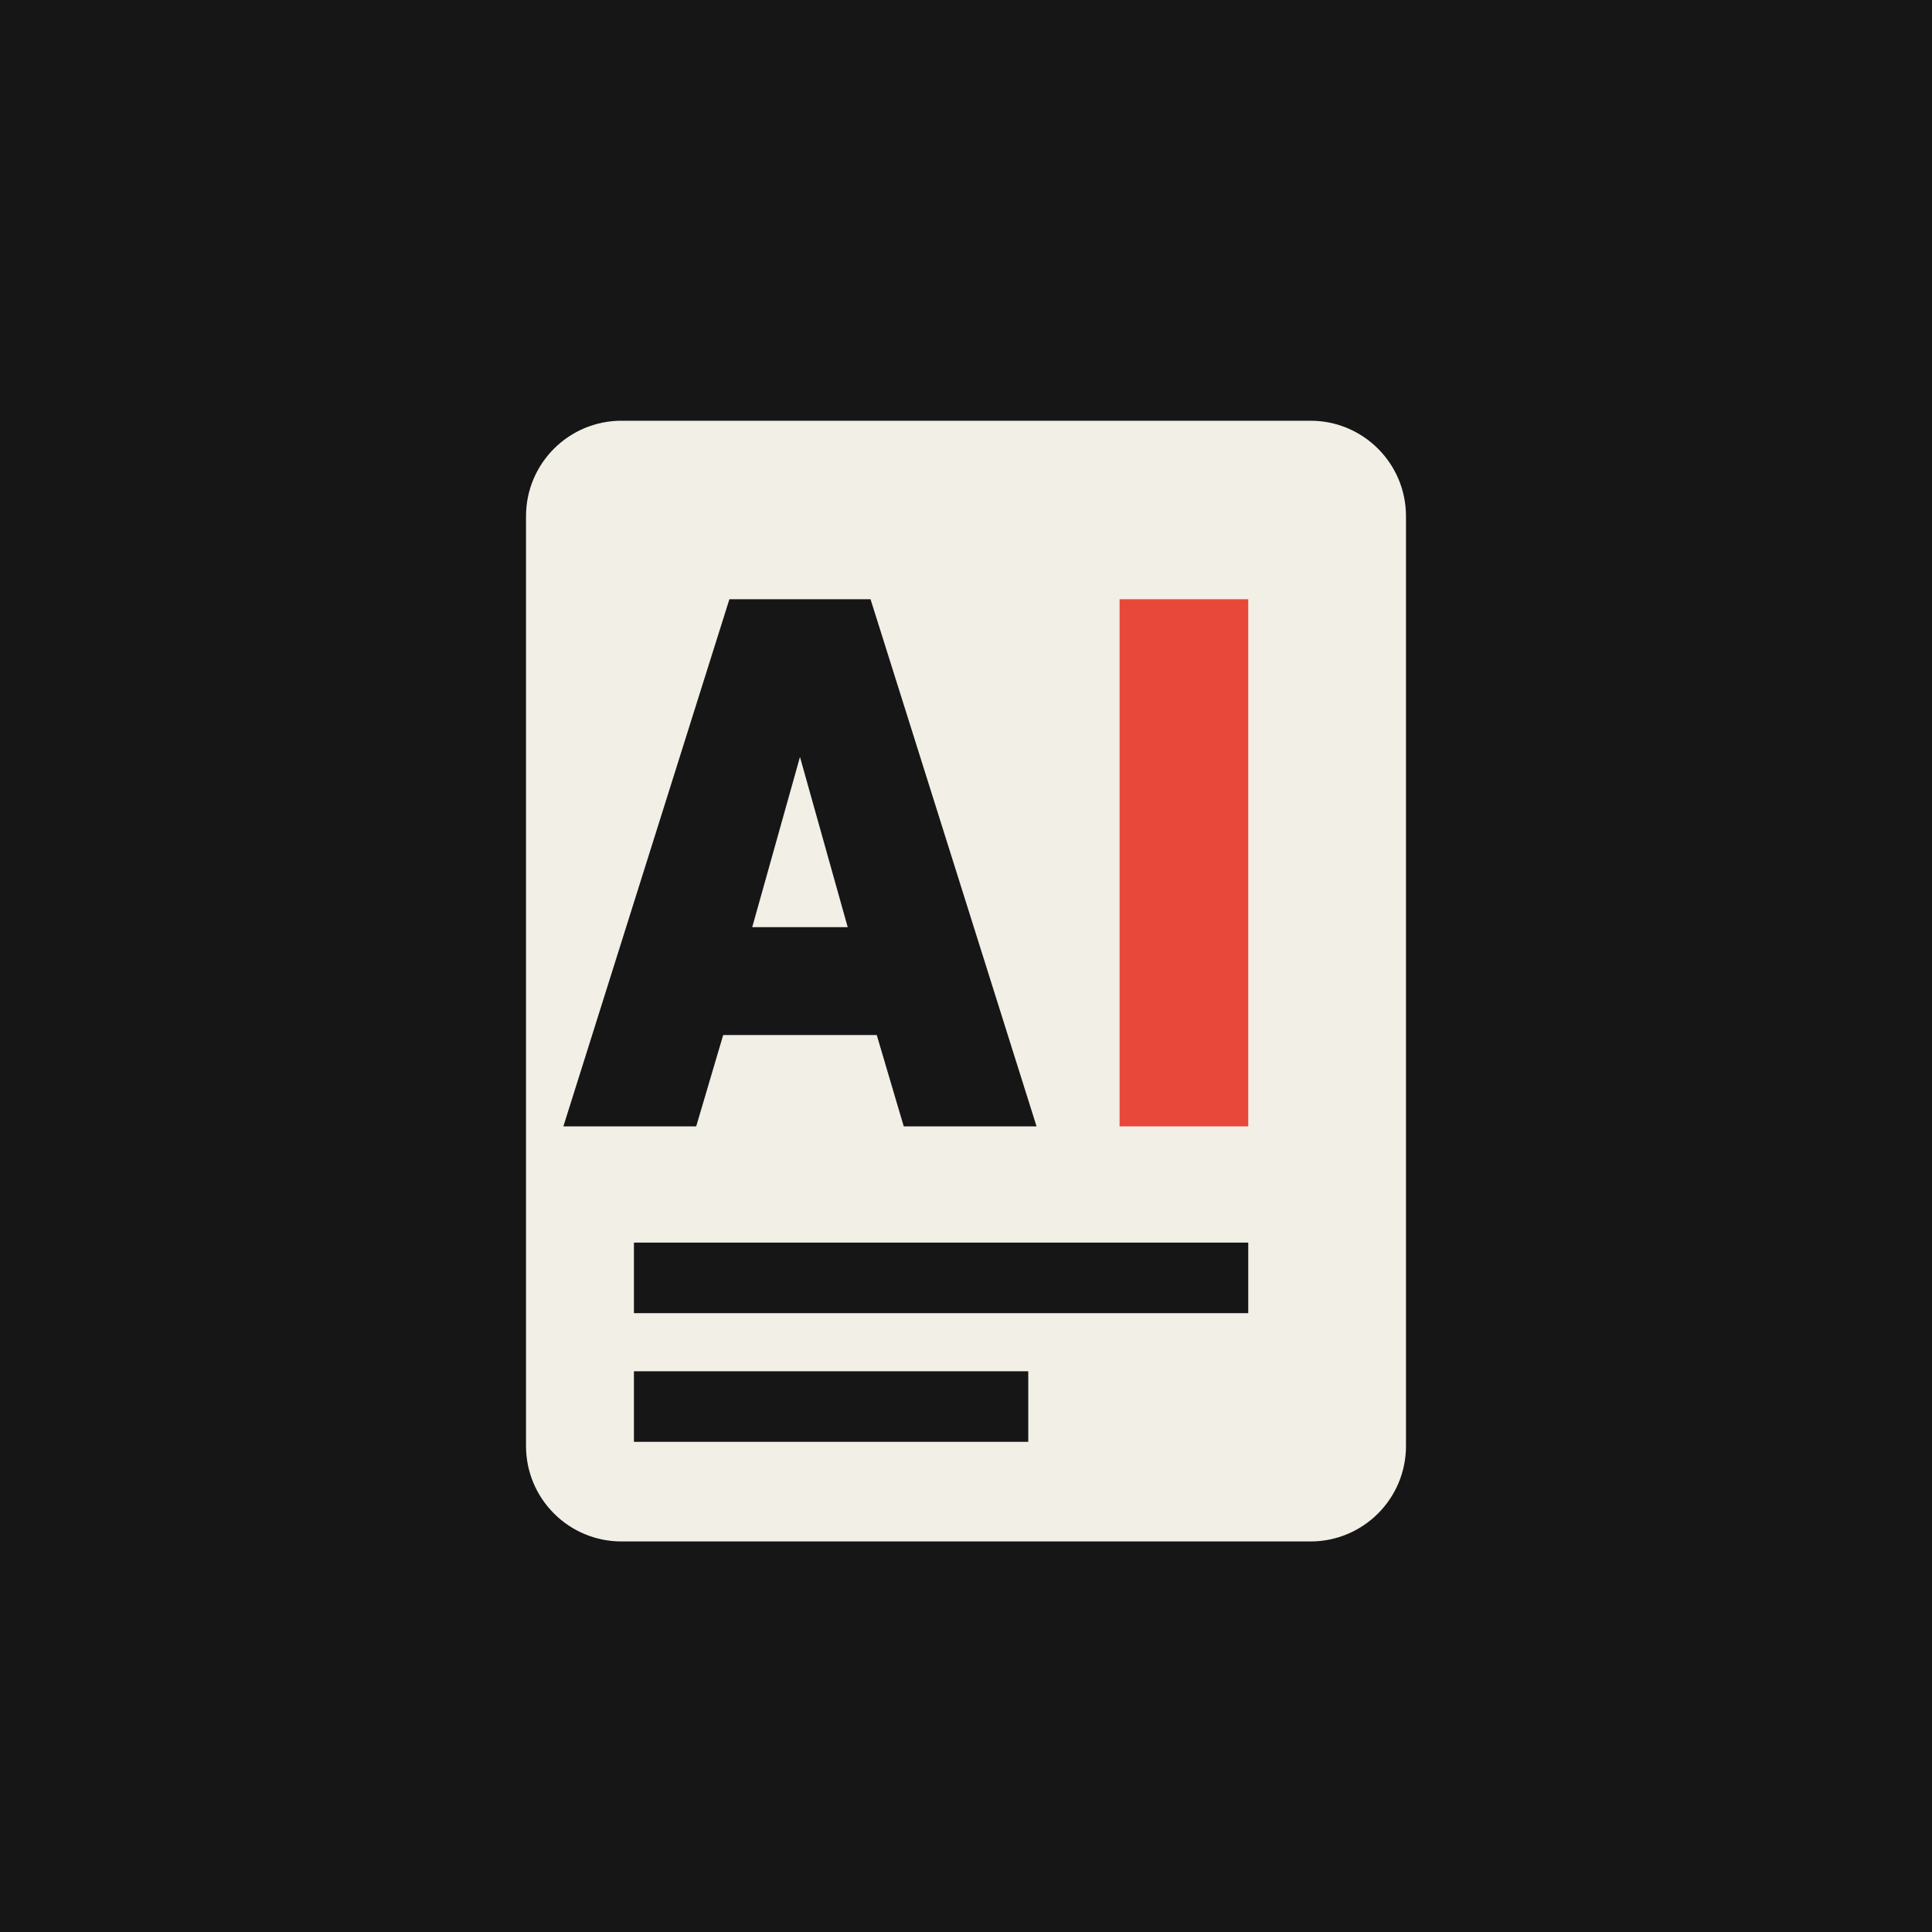
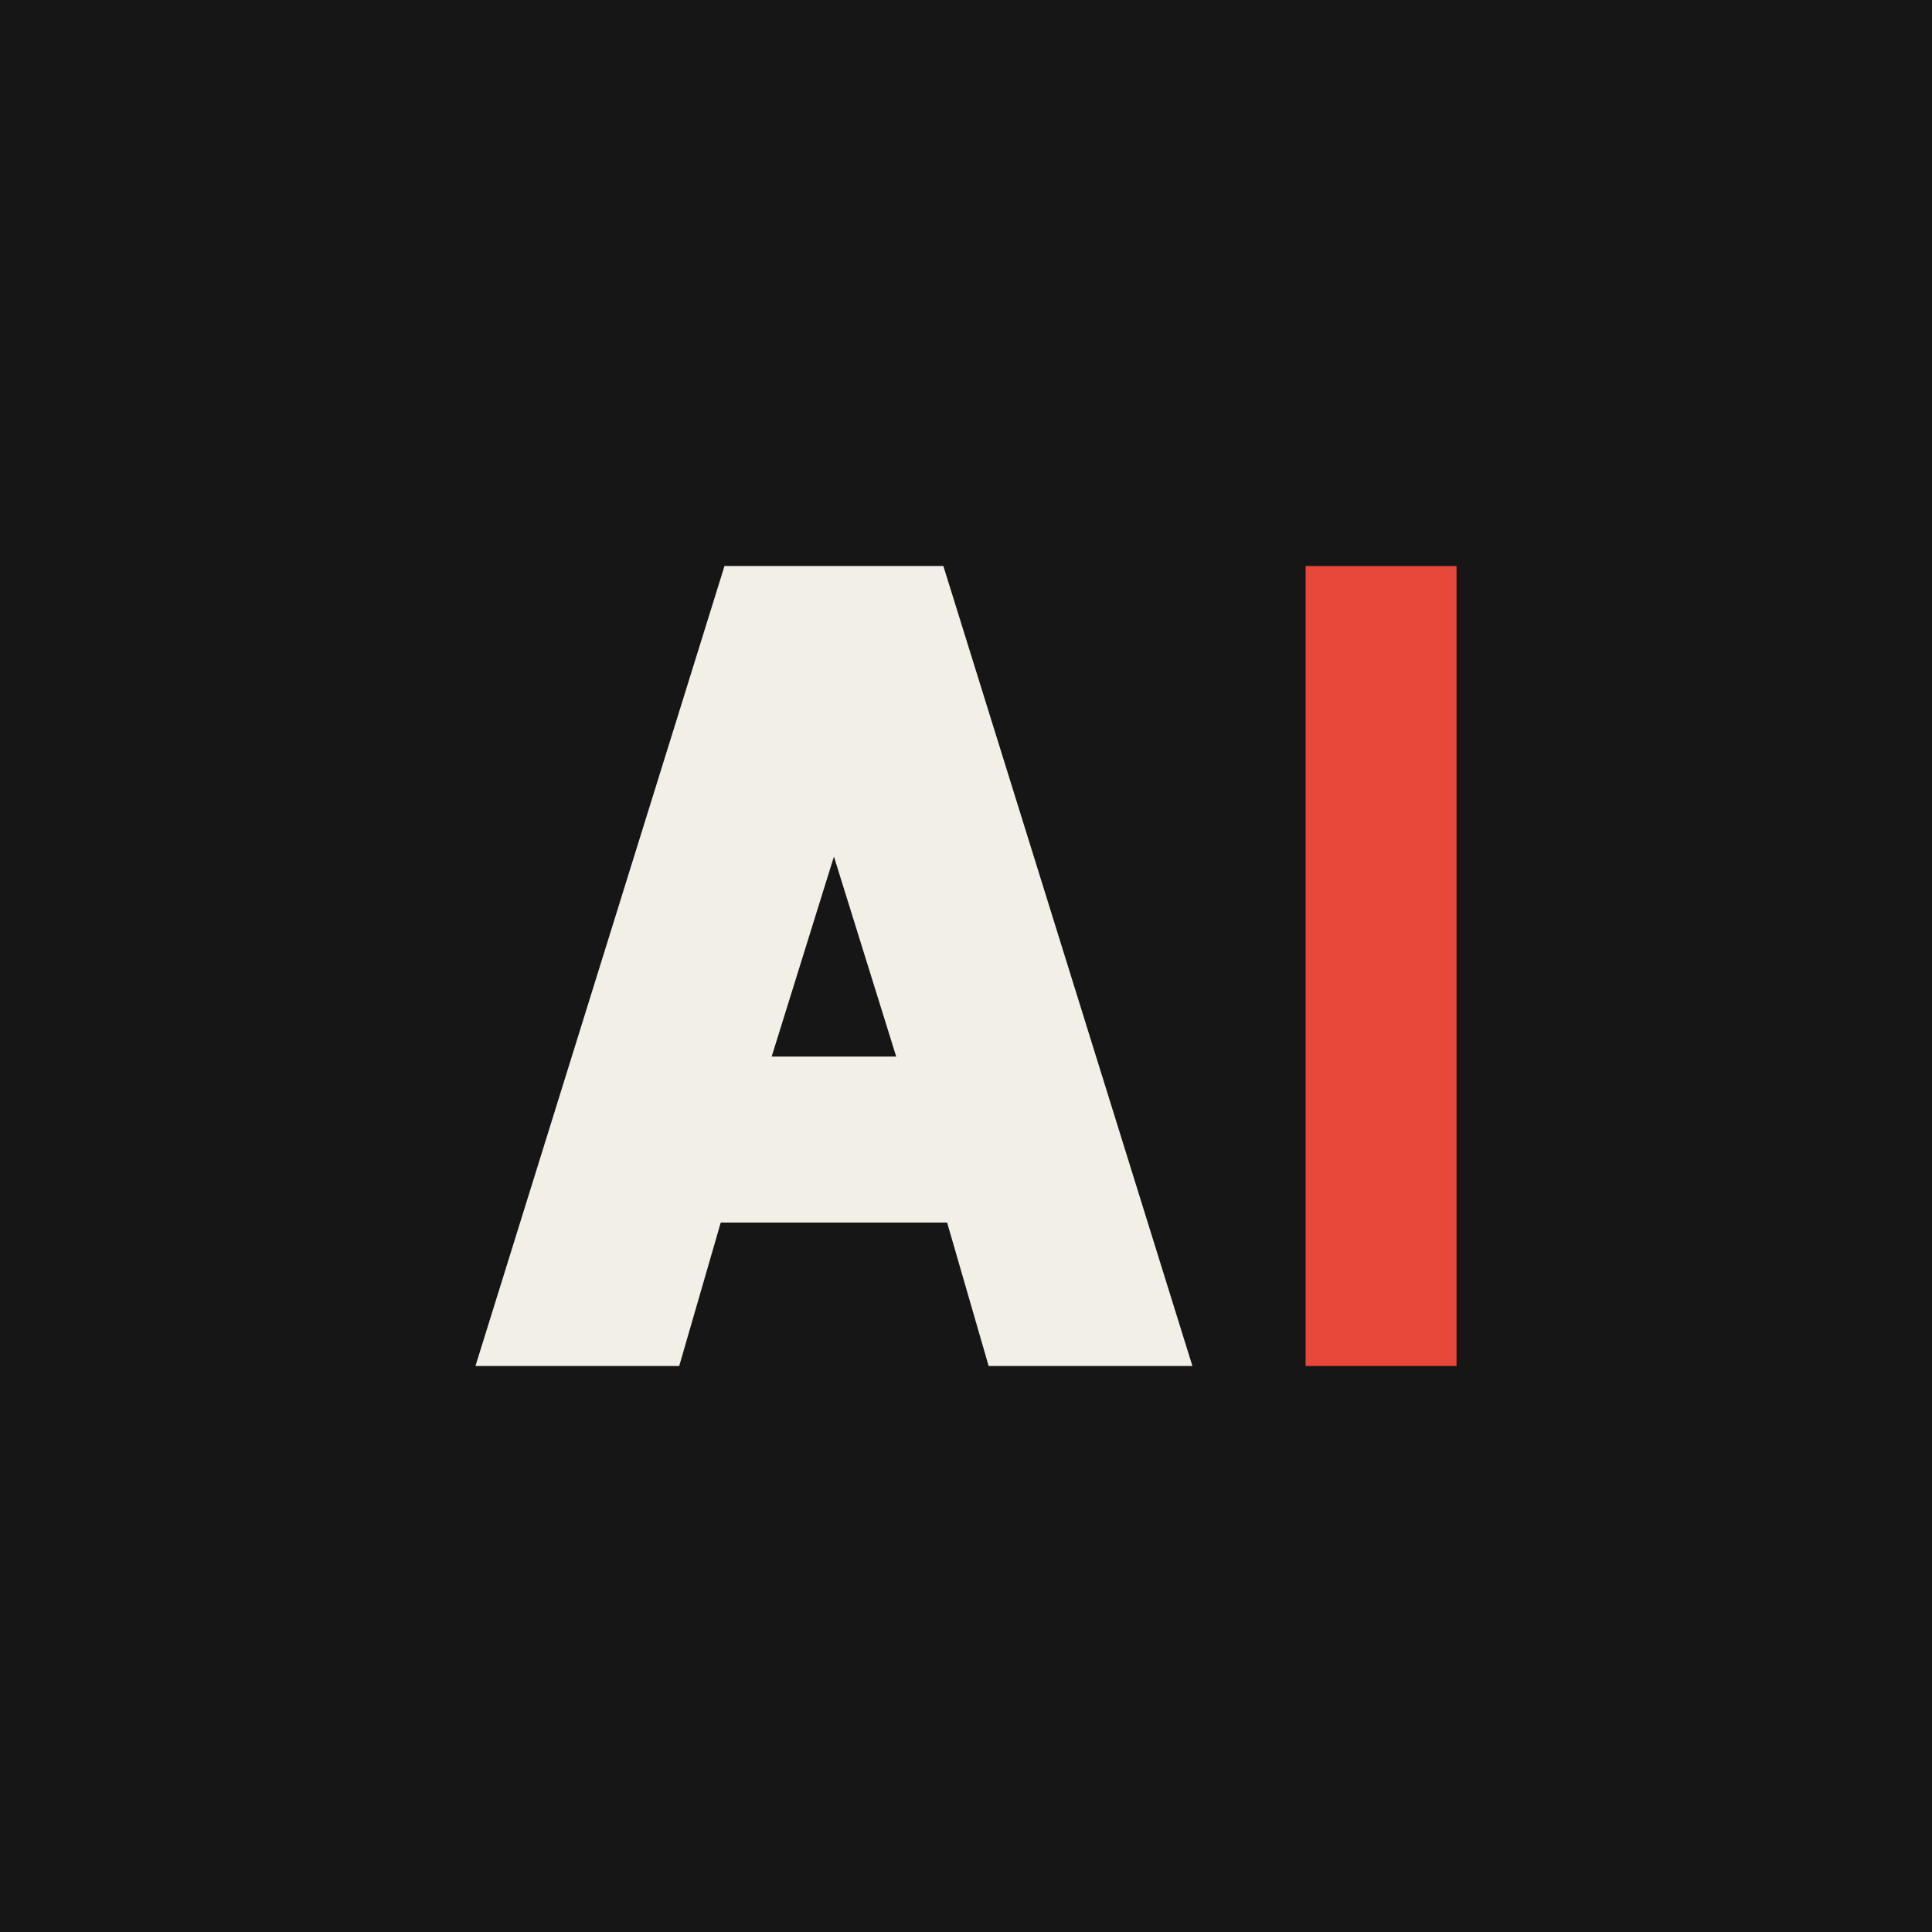
<svg xmlns="http://www.w3.org/2000/svg" viewBox="0 0 1024 1024" width="1024" height="1024">
  <rect width="1024" height="1024" fill="#161616" />
-   <g transform="translate(512 520) scale(1.1) translate(-512 -520)">
-     <rect x="300" y="250" width="424" height="540" rx="46" fill="#F2EFE6" />
-     <path fill-rule="evenodd" d="M398 336 H466 L546 590 H482 L469 546 H395 L382 590 H318 Z M432 412 L409 494 H455 Z" fill="#161616" />
-     <rect x="586" y="336" width="62" height="254" fill="#E8483A" />
-     <rect x="352" y="646" width="296" height="34" fill="#161616" />
-     <rect x="352" y="708" width="190" height="34" fill="#161616" />
+   <g transform="translate(12 0)">
+     <path fill-rule="evenodd" d="M372 300 H488 L620 724 H512 L490 648 H370 L348 724 H240 Z M430 454 L397 560 H463 Z" fill="#F2EFE6" />
+     <rect x="680" y="300" width="80" height="424" fill="#E8483A" />
  </g>
</svg>
